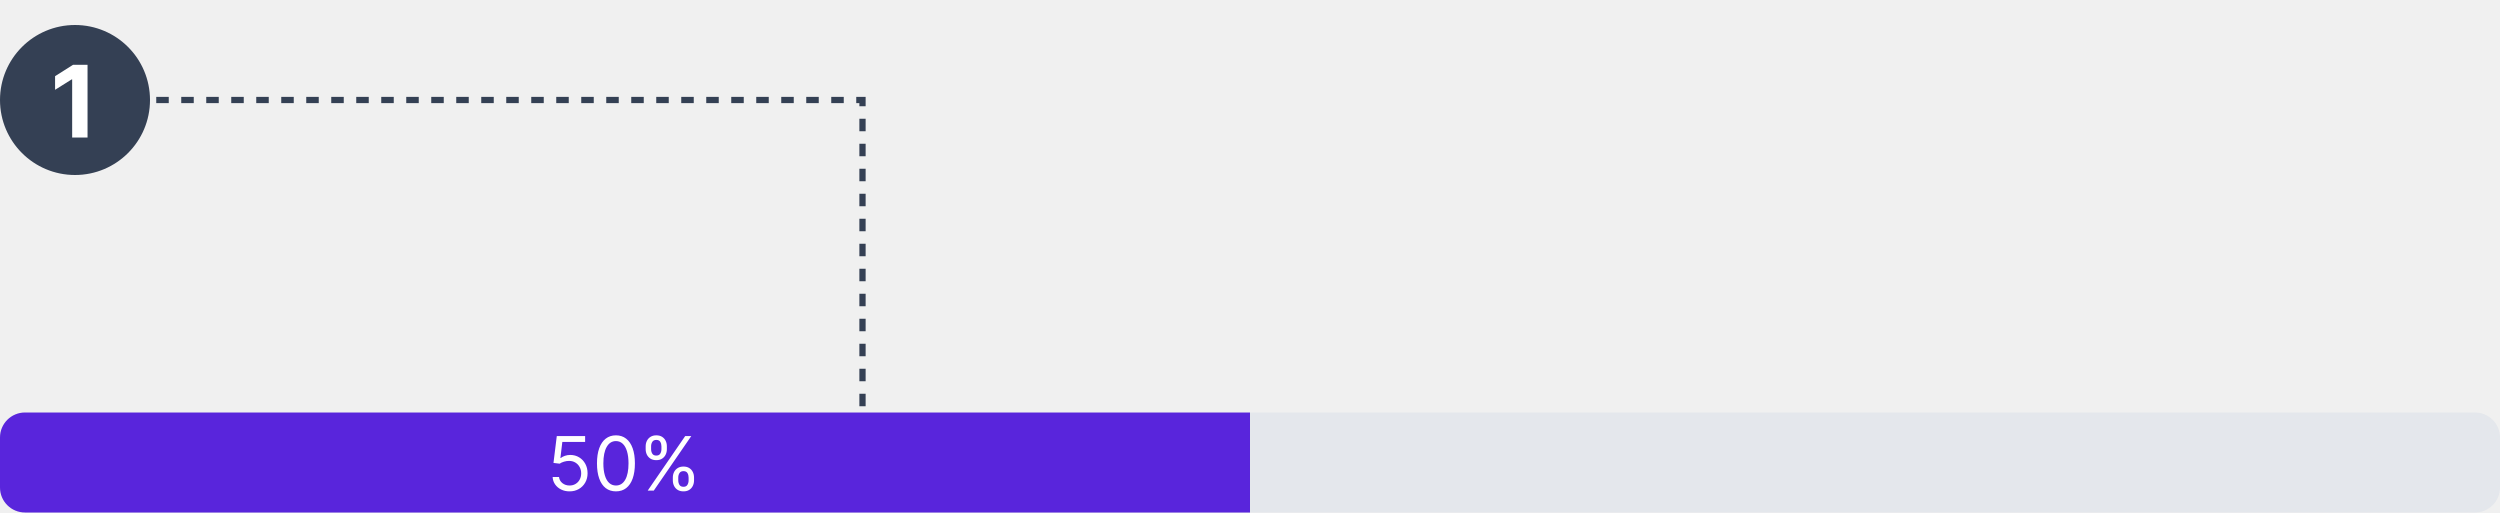
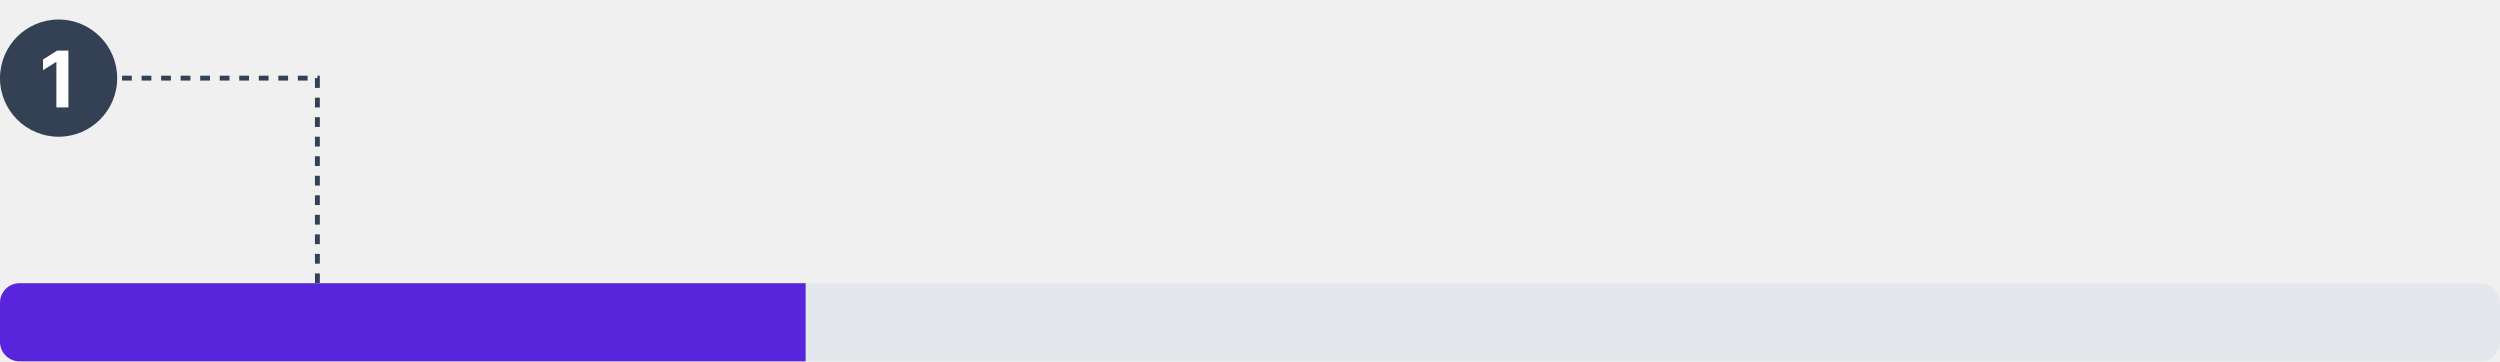
- <svg xmlns="http://www.w3.org/2000/svg" width="400" height="82" viewBox="0 0 400 82" fill="none">
+ <svg xmlns="http://www.w3.org/2000/svg" width="512" height="74" viewBox="0 0 512 74" fill="none">
  <circle cx="12" cy="16" r="12" fill="#344054" />
-   <path d="M14.006 10.364V22H11.546V12.699H11.477L8.812 14.369V12.188L11.693 10.364H14.006Z" fill="white" />
-   <path d="M25 16H138V66" stroke="#344054" stroke-dasharray="2 2" />
-   <rect y="66" width="400" height="16" rx="4" fill="#E4E7EC" />
-   <path d="M0 70C0 67.791 1.791 66 4 66H200V82H4C1.791 82 0 80.209 0 78V70Z" fill="#5925DC" />
-   <path d="M91.131 78.619C90.631 78.619 90.18 78.52 89.78 78.321C89.379 78.122 89.058 77.849 88.817 77.503C88.575 77.156 88.443 76.761 88.421 76.318H89.443C89.483 76.713 89.662 77.04 89.98 77.298C90.301 77.554 90.685 77.682 91.131 77.682C91.489 77.682 91.807 77.598 92.085 77.43C92.367 77.263 92.587 77.033 92.746 76.74C92.908 76.445 92.989 76.111 92.989 75.739C92.989 75.358 92.905 75.019 92.737 74.72C92.572 74.419 92.345 74.182 92.055 74.008C91.766 73.835 91.435 73.747 91.062 73.744C90.796 73.742 90.521 73.783 90.24 73.868C89.959 73.95 89.727 74.057 89.546 74.188L88.557 74.068L89.085 69.773H93.619V70.71H89.972L89.665 73.284H89.716C89.895 73.142 90.119 73.024 90.389 72.93C90.659 72.837 90.94 72.79 91.233 72.79C91.767 72.79 92.243 72.918 92.66 73.173C93.081 73.426 93.41 73.773 93.649 74.213C93.891 74.653 94.011 75.156 94.011 75.722C94.011 76.278 93.886 76.776 93.636 77.213C93.389 77.648 93.048 77.992 92.614 78.244C92.179 78.494 91.685 78.619 91.131 78.619ZM98.551 78.619C97.909 78.619 97.362 78.445 96.91 78.095C96.459 77.743 96.113 77.233 95.875 76.565C95.636 75.895 95.517 75.085 95.517 74.136C95.517 73.193 95.636 72.388 95.875 71.72C96.116 71.05 96.463 70.538 96.914 70.186C97.369 69.831 97.914 69.653 98.551 69.653C99.187 69.653 99.731 69.831 100.183 70.186C100.637 70.538 100.984 71.05 101.223 71.72C101.464 72.388 101.585 73.193 101.585 74.136C101.585 75.085 101.466 75.895 101.227 76.565C100.988 77.233 100.643 77.743 100.191 78.095C99.74 78.445 99.193 78.619 98.551 78.619ZM98.551 77.682C99.187 77.682 99.681 77.375 100.034 76.761C100.386 76.148 100.562 75.273 100.562 74.136C100.562 73.381 100.481 72.737 100.319 72.206C100.16 71.675 99.93 71.27 99.629 70.992C99.331 70.713 98.971 70.574 98.551 70.574C97.92 70.574 97.427 70.885 97.072 71.507C96.717 72.126 96.539 73.003 96.539 74.136C96.539 74.892 96.619 75.534 96.778 76.062C96.937 76.591 97.166 76.993 97.464 77.269C97.765 77.544 98.127 77.682 98.551 77.682ZM107.653 76.864V76.403C107.653 76.085 107.718 75.794 107.849 75.53C107.983 75.263 108.176 75.05 108.429 74.891C108.684 74.729 108.994 74.648 109.358 74.648C109.727 74.648 110.037 74.729 110.287 74.891C110.537 75.05 110.725 75.263 110.853 75.53C110.981 75.794 111.045 76.085 111.045 76.403V76.864C111.045 77.182 110.98 77.474 110.849 77.742C110.721 78.006 110.531 78.219 110.278 78.381C110.028 78.54 109.721 78.619 109.358 78.619C108.988 78.619 108.677 78.54 108.424 78.381C108.172 78.219 107.98 78.006 107.849 77.742C107.718 77.474 107.653 77.182 107.653 76.864ZM108.522 76.403V76.864C108.522 77.128 108.585 77.365 108.71 77.575C108.835 77.783 109.051 77.886 109.358 77.886C109.656 77.886 109.866 77.783 109.988 77.575C110.113 77.365 110.176 77.128 110.176 76.864V76.403C110.176 76.139 110.116 75.903 109.997 75.696C109.877 75.486 109.664 75.381 109.358 75.381C109.059 75.381 108.845 75.486 108.714 75.696C108.586 75.903 108.522 76.139 108.522 76.403ZM103.306 71.869V71.409C103.306 71.091 103.372 70.8 103.502 70.535C103.636 70.269 103.829 70.055 104.082 69.896C104.338 69.734 104.647 69.653 105.011 69.653C105.38 69.653 105.69 69.734 105.94 69.896C106.19 70.055 106.379 70.269 106.507 70.535C106.635 70.8 106.699 71.091 106.699 71.409V71.869C106.699 72.188 106.633 72.48 106.502 72.747C106.375 73.011 106.184 73.224 105.931 73.386C105.681 73.546 105.375 73.625 105.011 73.625C104.642 73.625 104.331 73.546 104.078 73.386C103.825 73.224 103.633 73.011 103.502 72.747C103.372 72.48 103.306 72.188 103.306 71.869ZM104.176 71.409V71.869C104.176 72.133 104.238 72.371 104.363 72.581C104.488 72.788 104.704 72.892 105.011 72.892C105.309 72.892 105.52 72.788 105.642 72.581C105.767 72.371 105.829 72.133 105.829 71.869V71.409C105.829 71.145 105.77 70.909 105.65 70.702C105.531 70.492 105.318 70.386 105.011 70.386C104.713 70.386 104.498 70.492 104.368 70.702C104.24 70.909 104.176 71.145 104.176 71.409ZM103.63 78.5L109.63 69.773H110.602L104.602 78.5H103.63Z" fill="white" />
+   <path d="M14.006 10.364V22h-2.46v-9.301h-.069l-2.665 1.67v-2.181l2.881-1.824h2.313Z" fill="#fff" />
+   <path d="M21 16h44v42" stroke="#344054" stroke-dasharray="2 2" />
+   <rect y="58" width="512" height="16" rx="4" fill="#E4E7EC" />
+   <path d="M0 62a4 4 0 0 1 4-4h161v16H4a4 4 0 0 1-4-4v-8Z" fill="#5925DC" />
</svg>
